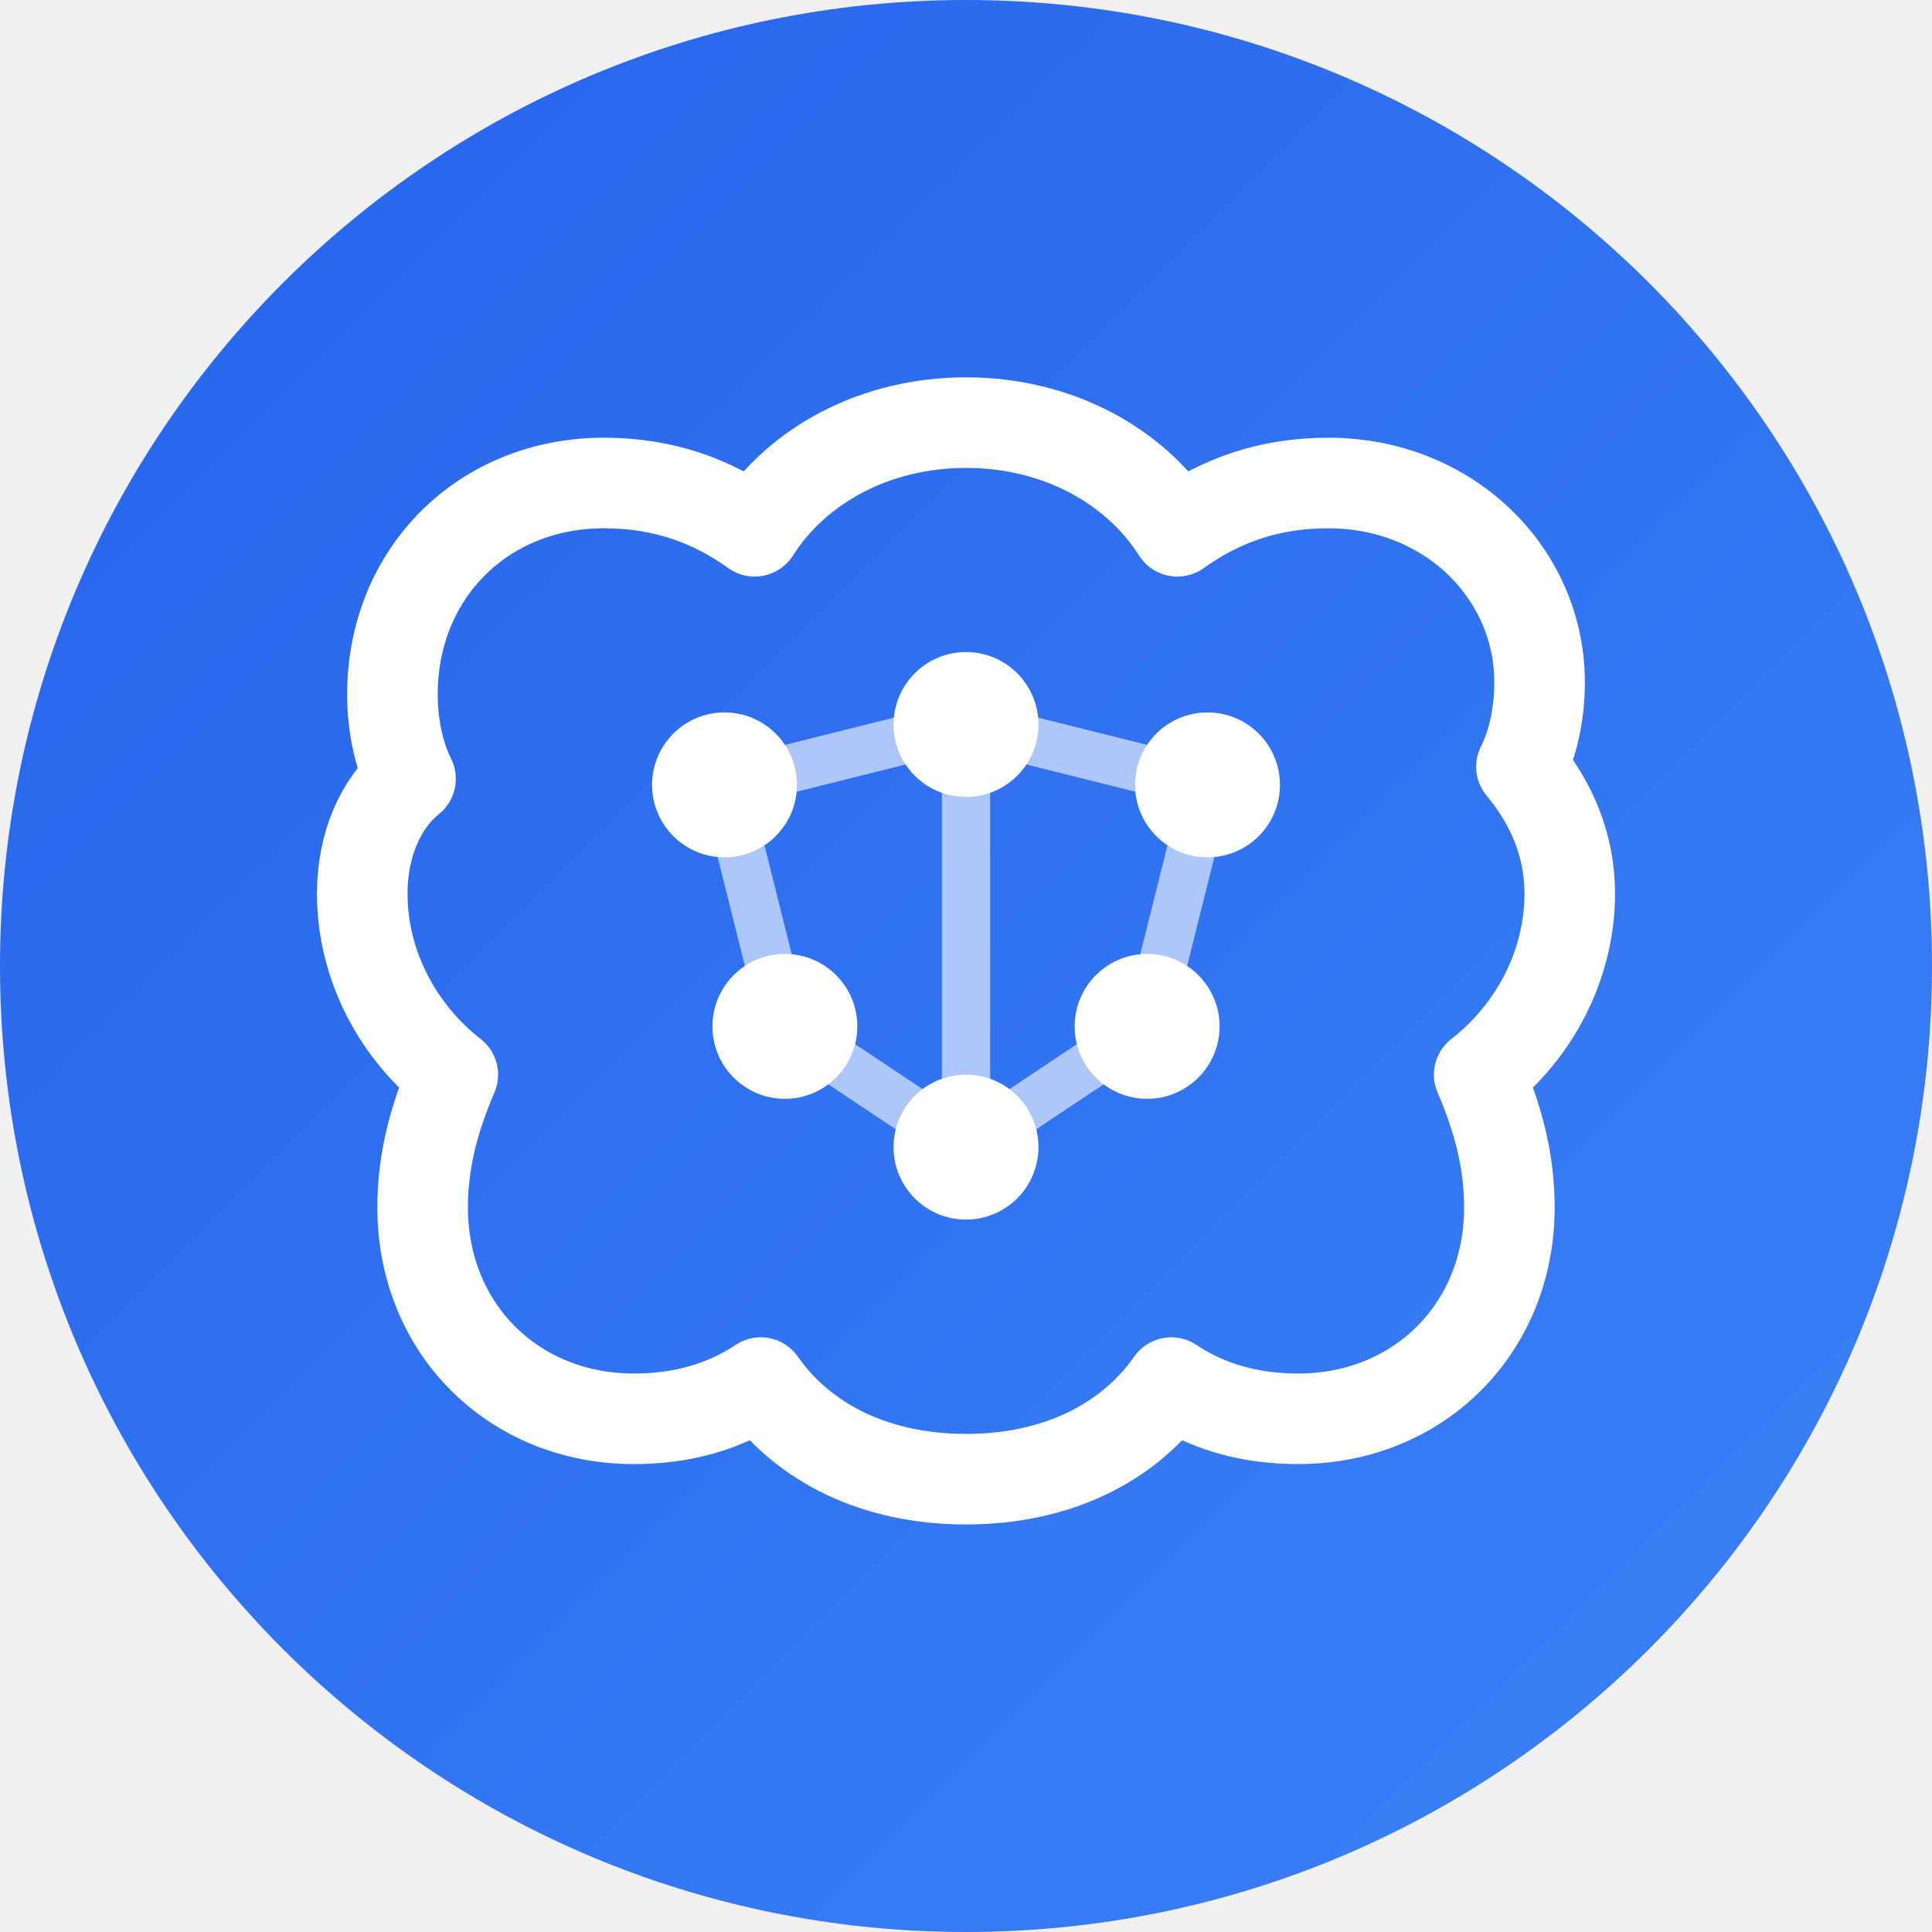
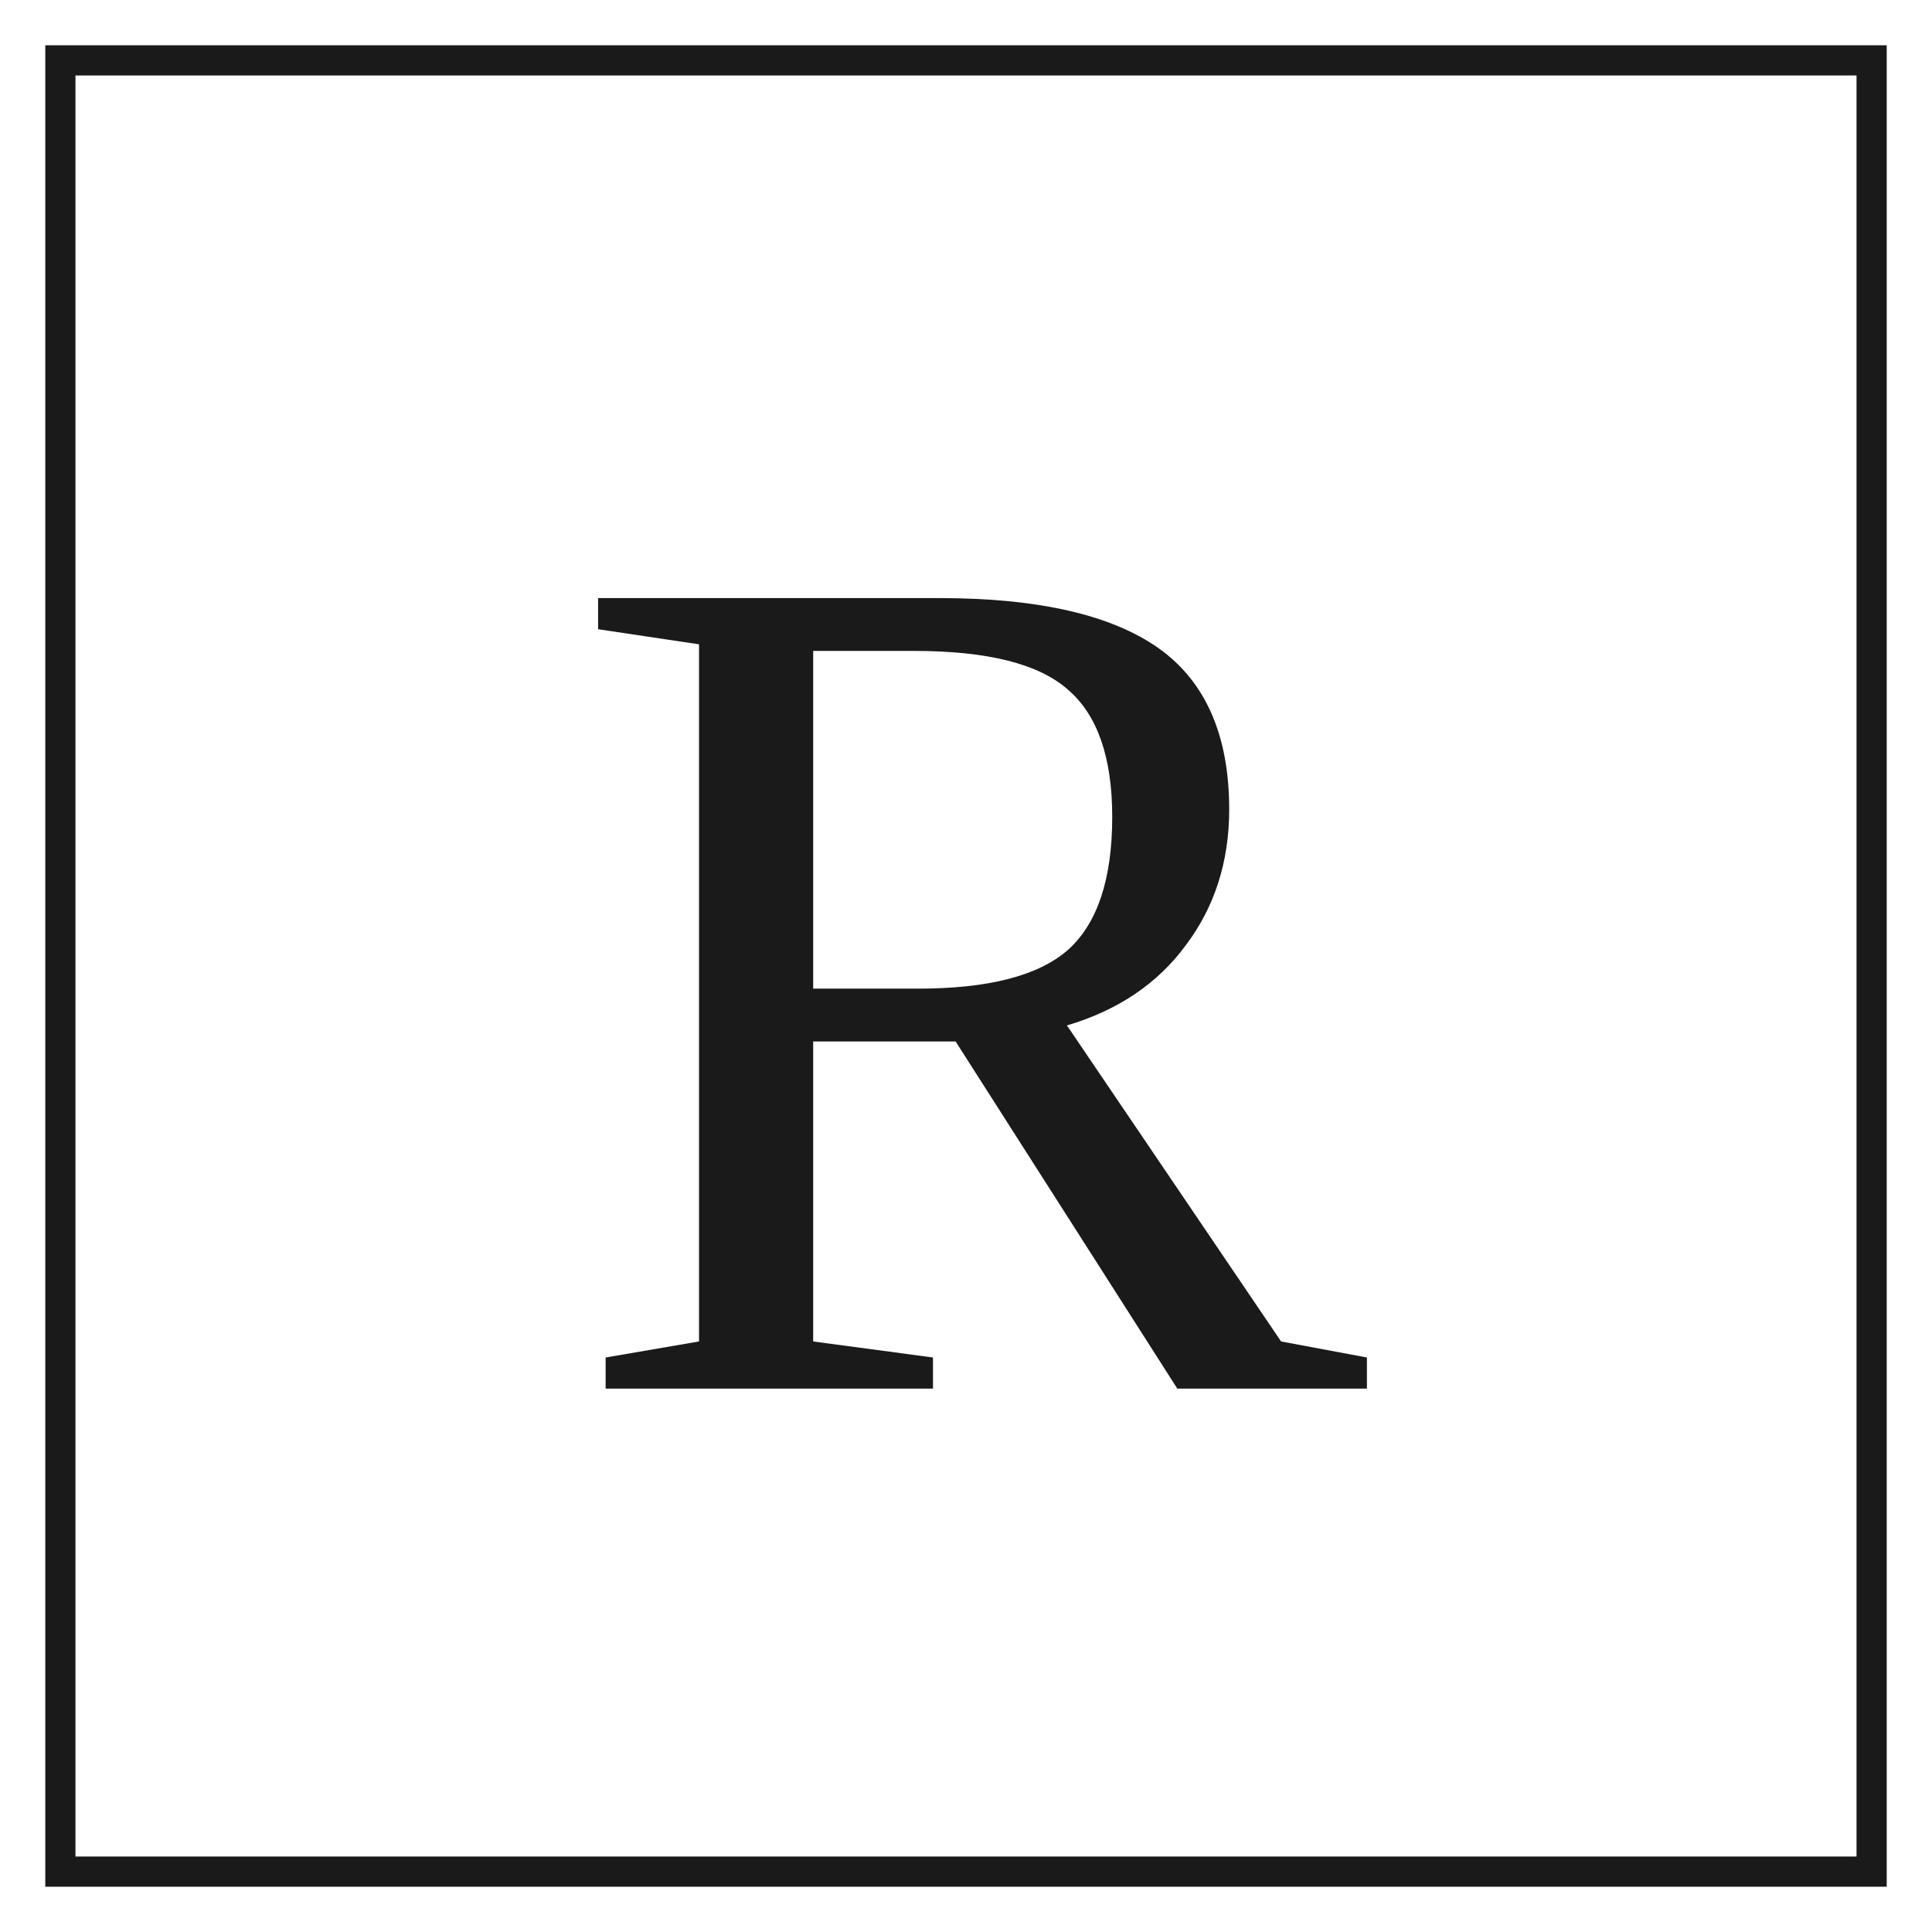
<svg xmlns="http://www.w3.org/2000/svg" width="32" height="32" viewBox="0 0 32 32">
-   <defs>
-     <linearGradient id="favGradient" x1="0%" y1="0%" x2="100%" y2="100%">
-       <stop offset="0%" style="stop-color:#2563eb;stop-opacity:1" />
-       <stop offset="100%" style="stop-color:#3b82f6;stop-opacity:1" />
-     </linearGradient>
-   </defs>
-   <circle cx="16" cy="16" r="16" fill="url(#favGradient)" />
-   <path d="M16 7c-1.5 0-2.8 0.7-3.5 1.8C11.8 8.3 11 8 10 8c-2 0-3.5 1.5-3.5 3.5 0 0.5 0.1 1 0.3 1.4C6.3 13.3 6 14 6 14.8c0 1.2 0.6 2.3 1.5 3C7.2 18.5 7 19.2 7 20c0 2 1.5 3.5 3.5 3.5 0.8 0 1.5-0.2 2.1-0.6 0.7 1 1.9 1.6 3.4 1.6s2.7-0.6 3.4-1.6c0.6 0.4 1.3 0.6 2.1 0.6 2 0 3.5-1.5 3.5-3.5 0-0.8-0.2-1.5-0.5-2.2 0.9-0.7 1.5-1.8 1.5-3 0-0.8-0.3-1.5-0.8-2.1 0.2-0.4 0.3-0.9 0.3-1.4C25.5 9.5 24 8 22 8c-1 0-1.8 0.3-2.5 0.8C18.8 7.7 17.5 7 16 7z" fill="none" stroke="white" stroke-width="1.5" stroke-linecap="round" stroke-linejoin="round" />
-   <circle cx="12" cy="13" r="1.2" fill="white" />
-   <circle cx="16" cy="12" r="1.2" fill="white" />
-   <circle cx="20" cy="13" r="1.2" fill="white" />
-   <circle cx="13" cy="17" r="1.2" fill="white" />
-   <circle cx="19" cy="17" r="1.2" fill="white" />
-   <circle cx="16" cy="19" r="1.2" fill="white" />
-   <line x1="12" y1="13" x2="16" y2="12" stroke="white" stroke-width="0.8" opacity="0.6" />
-   <line x1="16" y1="12" x2="20" y2="13" stroke="white" stroke-width="0.8" opacity="0.6" />
-   <line x1="12" y1="13" x2="13" y2="17" stroke="white" stroke-width="0.8" opacity="0.6" />
-   <line x1="20" y1="13" x2="19" y2="17" stroke="white" stroke-width="0.8" opacity="0.6" />
-   <line x1="13" y1="17" x2="16" y2="19" stroke="white" stroke-width="0.8" opacity="0.6" />
-   <line x1="19" y1="17" x2="16" y2="19" stroke="white" stroke-width="0.8" opacity="0.6" />
-   <line x1="16" y1="12" x2="16" y2="19" stroke="white" stroke-width="0.8" opacity="0.6" />
+   <rect width="32" height="32" fill="#ffffff" />
+   <rect x="1" y="1" width="30" height="30" fill="none" stroke="#1a1a1a" stroke-width="0.5" />
+   <text x="16" y="23" font-family="Georgia, 'Times New Roman', serif" font-size="20" font-weight="400" text-anchor="middle" fill="#1a1a1a">R</text>
</svg>
